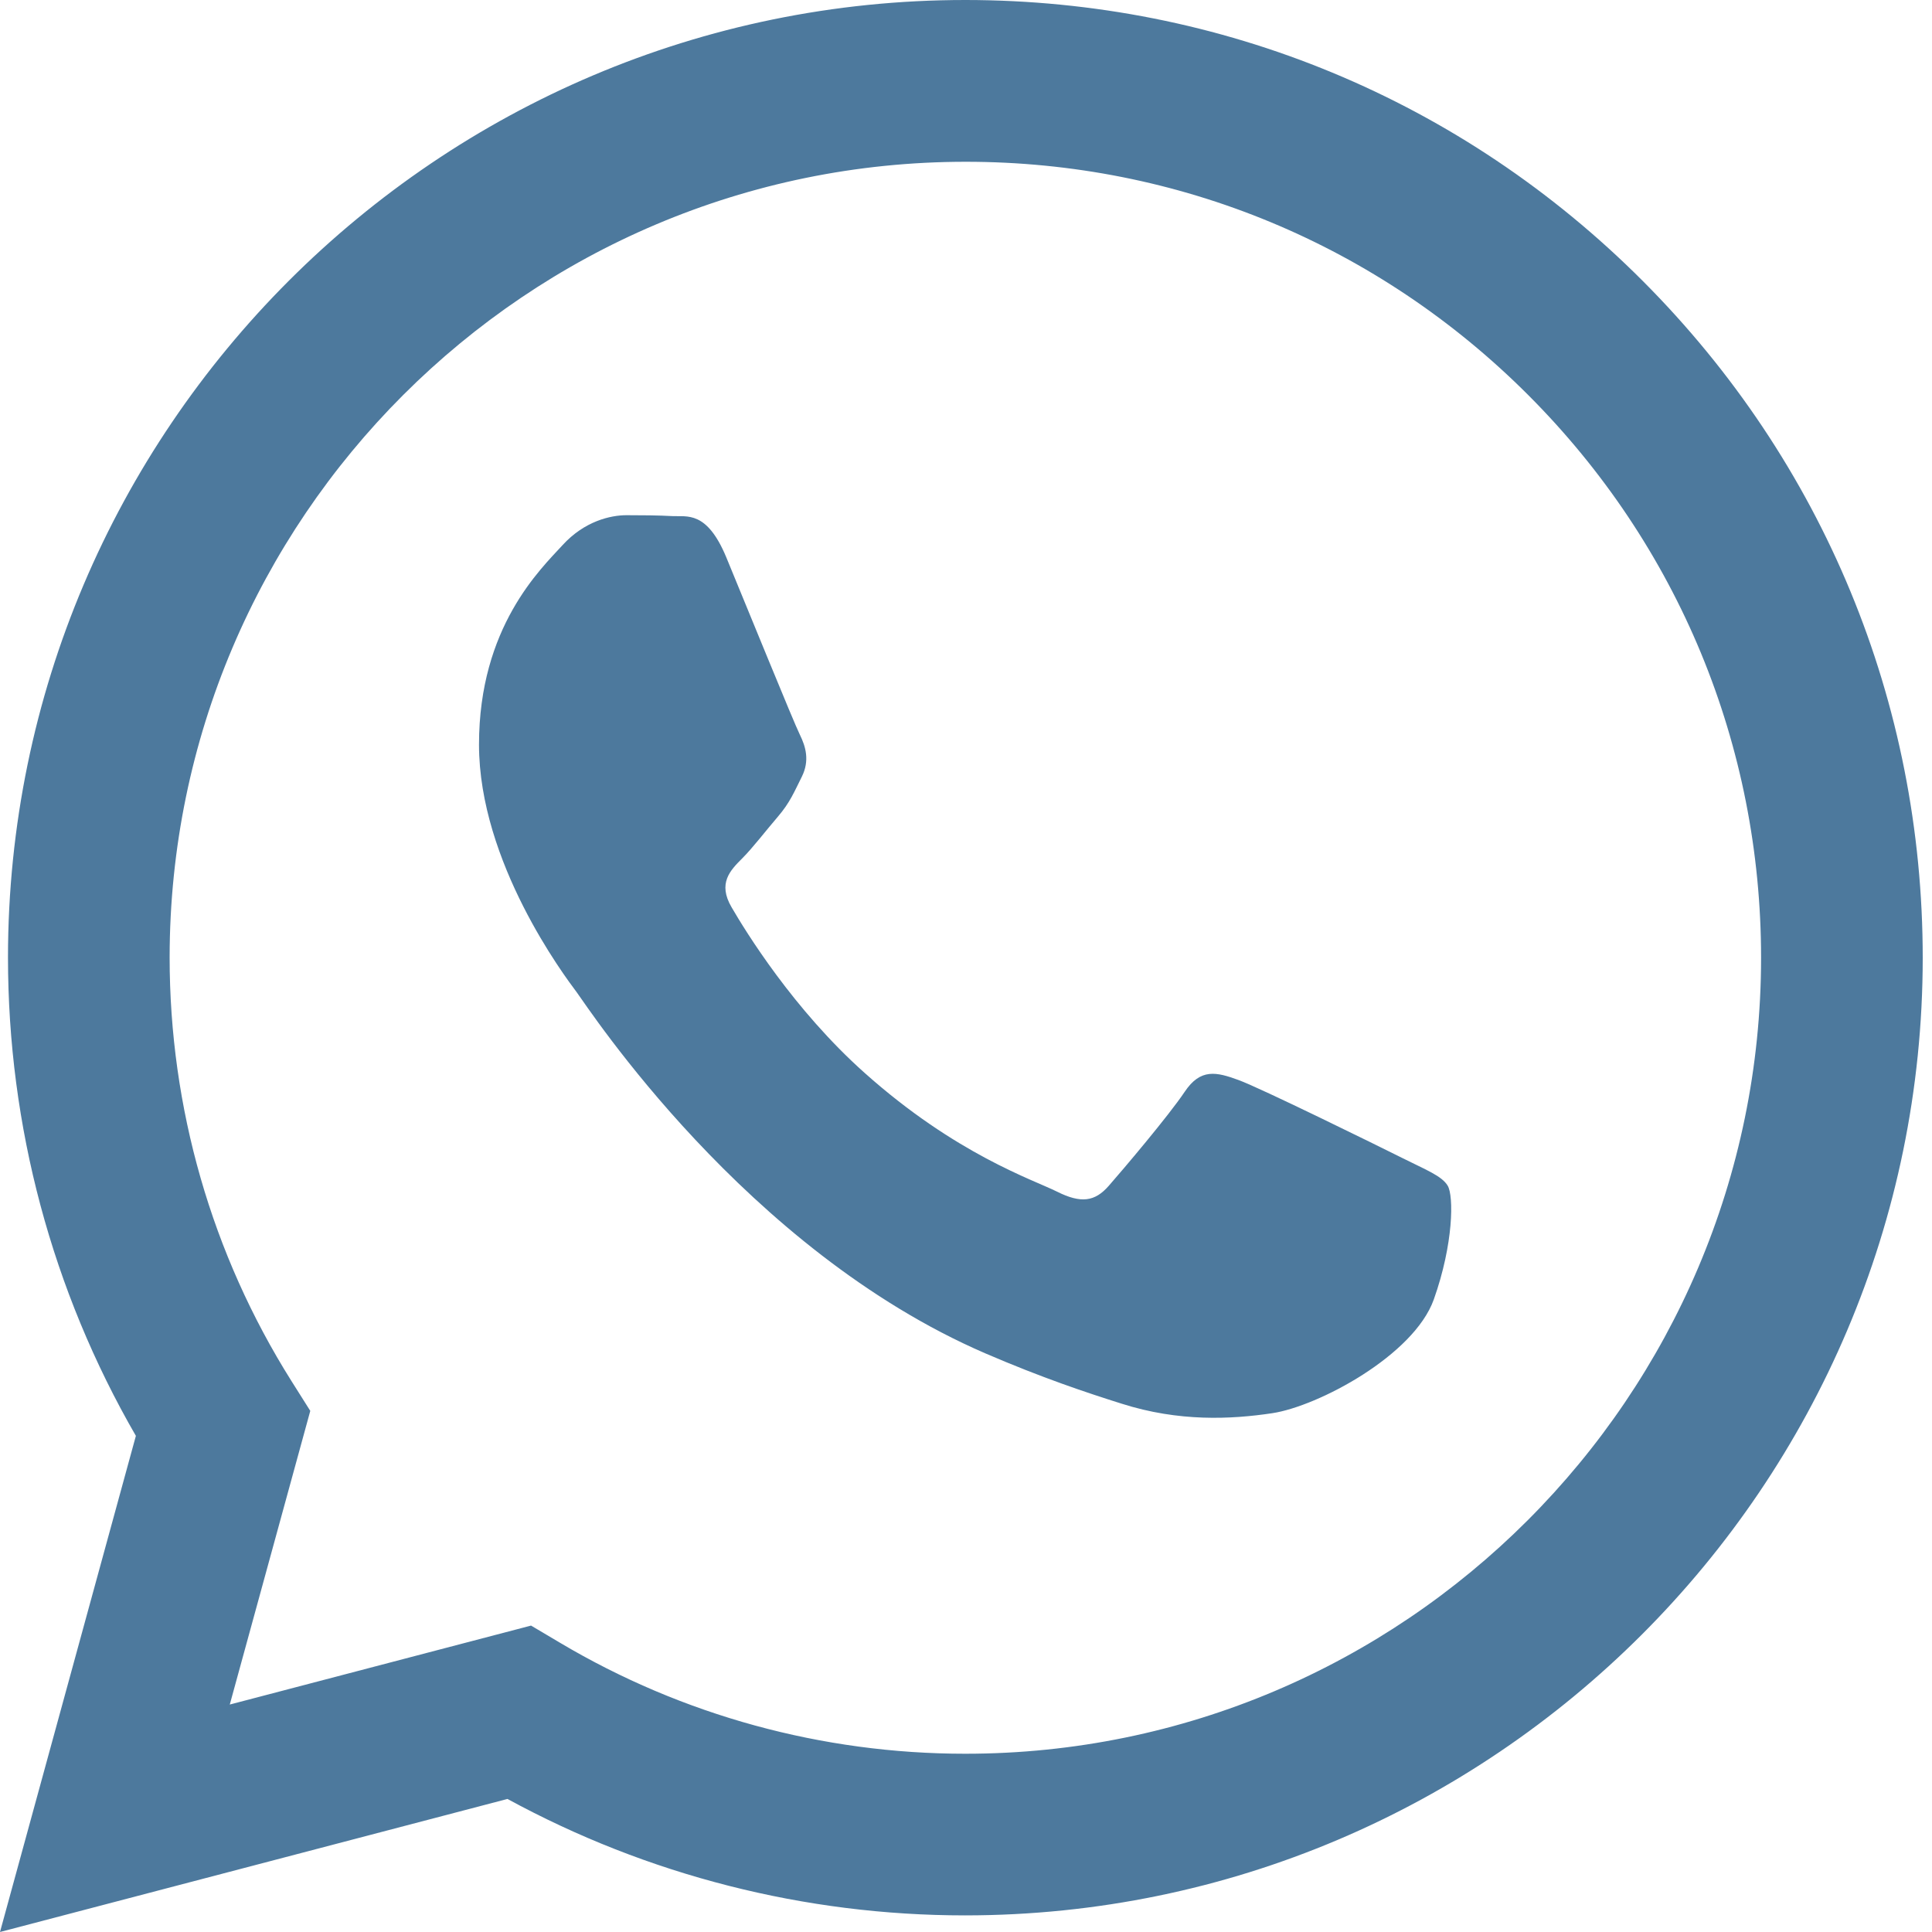
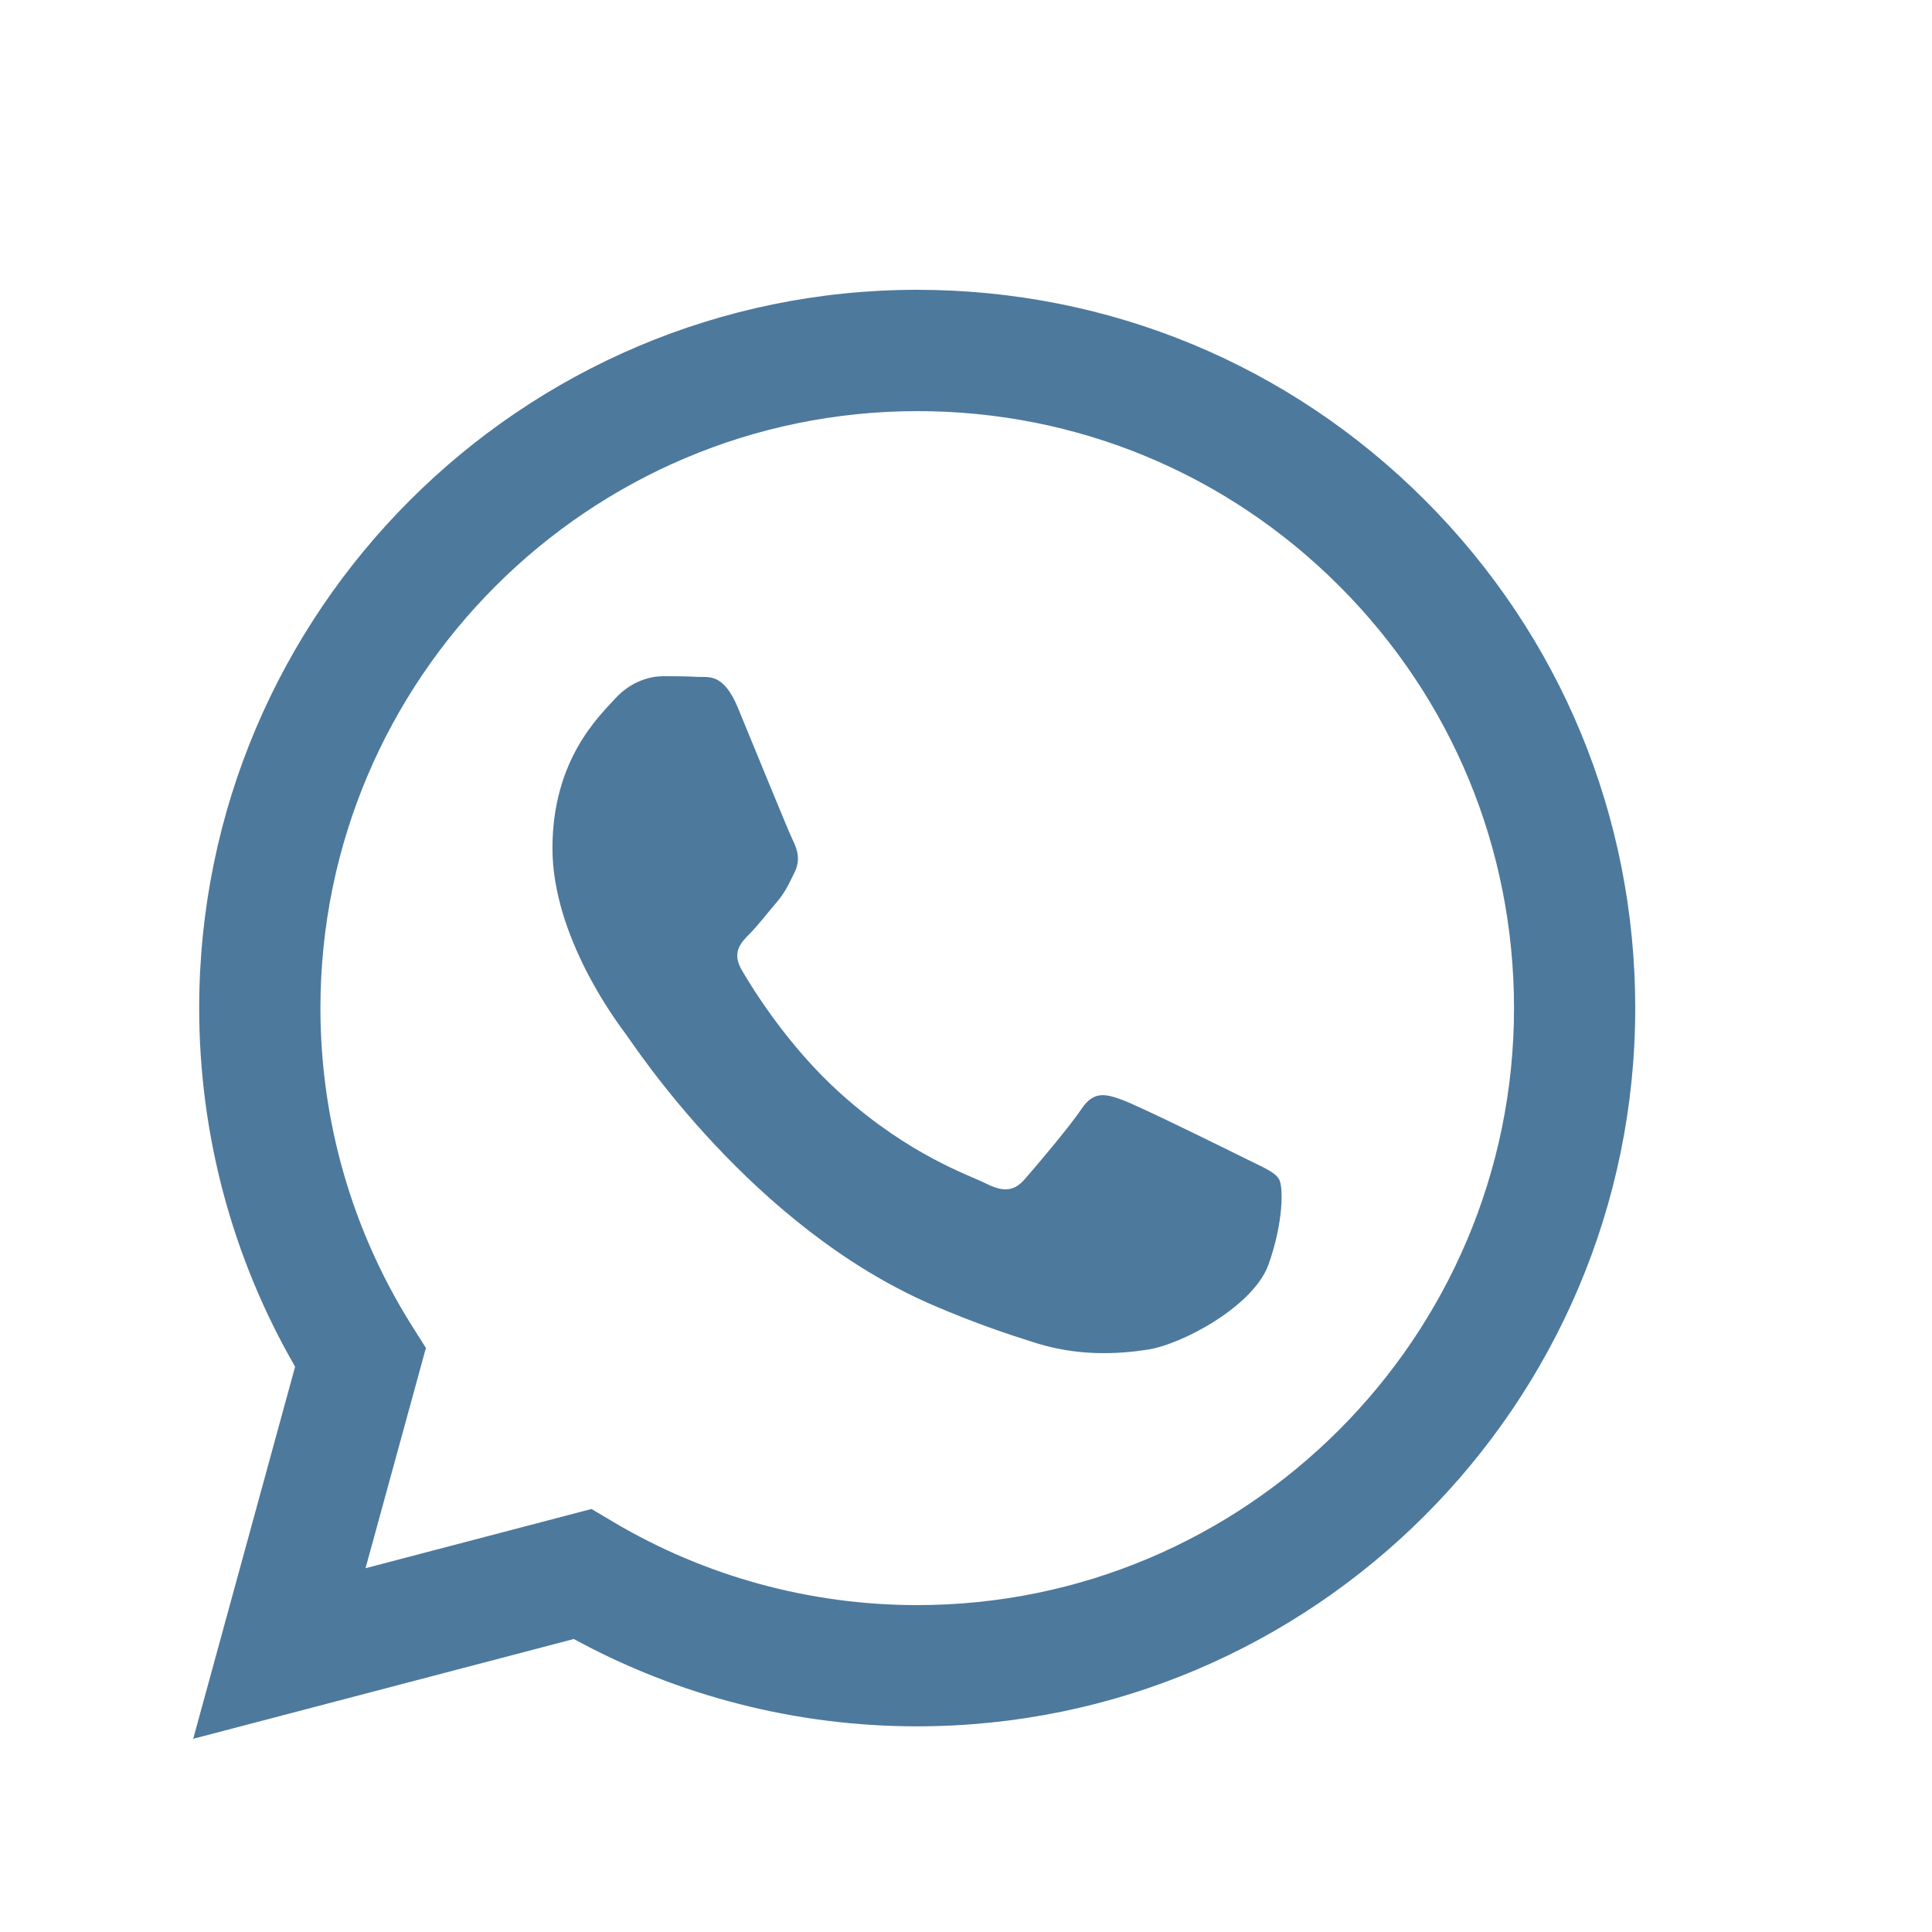
- <svg xmlns="http://www.w3.org/2000/svg" width="15" height="15" viewBox="0 0 15 15" fill="none">
+ <svg xmlns="http://www.w3.org/2000/svg" viewBox="-2 -3 20 20" width="15" height="15" fill="none">
  <path d="M7.495 0C9.483 0.001 11.35 0.775 12.753 2.18C14.156 3.585 14.928 5.452 14.928 7.438C14.926 11.536 11.593 14.869 7.495 14.871H7.492C6.248 14.871 5.026 14.559 3.94 13.967L0 15L1.055 11.148C0.404 10.021 0.062 8.743 0.062 7.433C0.064 3.334 3.398 8.87038e-05 7.495 0ZM7.498 1.256C4.09 1.256 1.319 4.026 1.317 7.433C1.317 8.6 1.643 9.737 2.262 10.721L2.409 10.954L1.784 13.234L4.123 12.621L4.349 12.755C5.297 13.318 6.385 13.616 7.493 13.616H7.495C10.9 13.616 13.671 10.844 13.673 7.438C13.673 5.787 13.032 4.235 11.865 3.067C10.699 1.9 9.148 1.256 7.498 1.256ZM5.22 4.007C5.334 4.013 5.487 3.963 5.638 4.325C5.792 4.697 6.163 5.61 6.21 5.704C6.256 5.797 6.287 5.905 6.226 6.029C6.164 6.153 6.133 6.231 6.04 6.34C5.947 6.448 5.845 6.582 5.762 6.665C5.669 6.758 5.571 6.858 5.68 7.044C5.788 7.23 6.161 7.838 6.713 8.33C7.422 8.963 8.021 9.159 8.207 9.252C8.393 9.345 8.501 9.33 8.609 9.206C8.718 9.082 9.073 8.663 9.197 8.478C9.321 8.292 9.445 8.323 9.615 8.385C9.786 8.447 10.698 8.896 10.884 8.989C11.069 9.082 11.194 9.129 11.24 9.206C11.287 9.284 11.286 9.656 11.132 10.089C10.977 10.523 10.235 10.918 9.878 10.972C9.558 11.02 9.153 11.04 8.708 10.898C8.438 10.813 8.092 10.698 7.649 10.507C5.787 9.702 4.569 7.827 4.477 7.703C4.384 7.579 3.719 6.695 3.719 5.781C3.719 4.868 4.198 4.418 4.368 4.232C4.538 4.046 4.74 4 4.864 4C4.988 4 5.112 4.001 5.22 4.007Z" fill="#4D799D" />
</svg>
